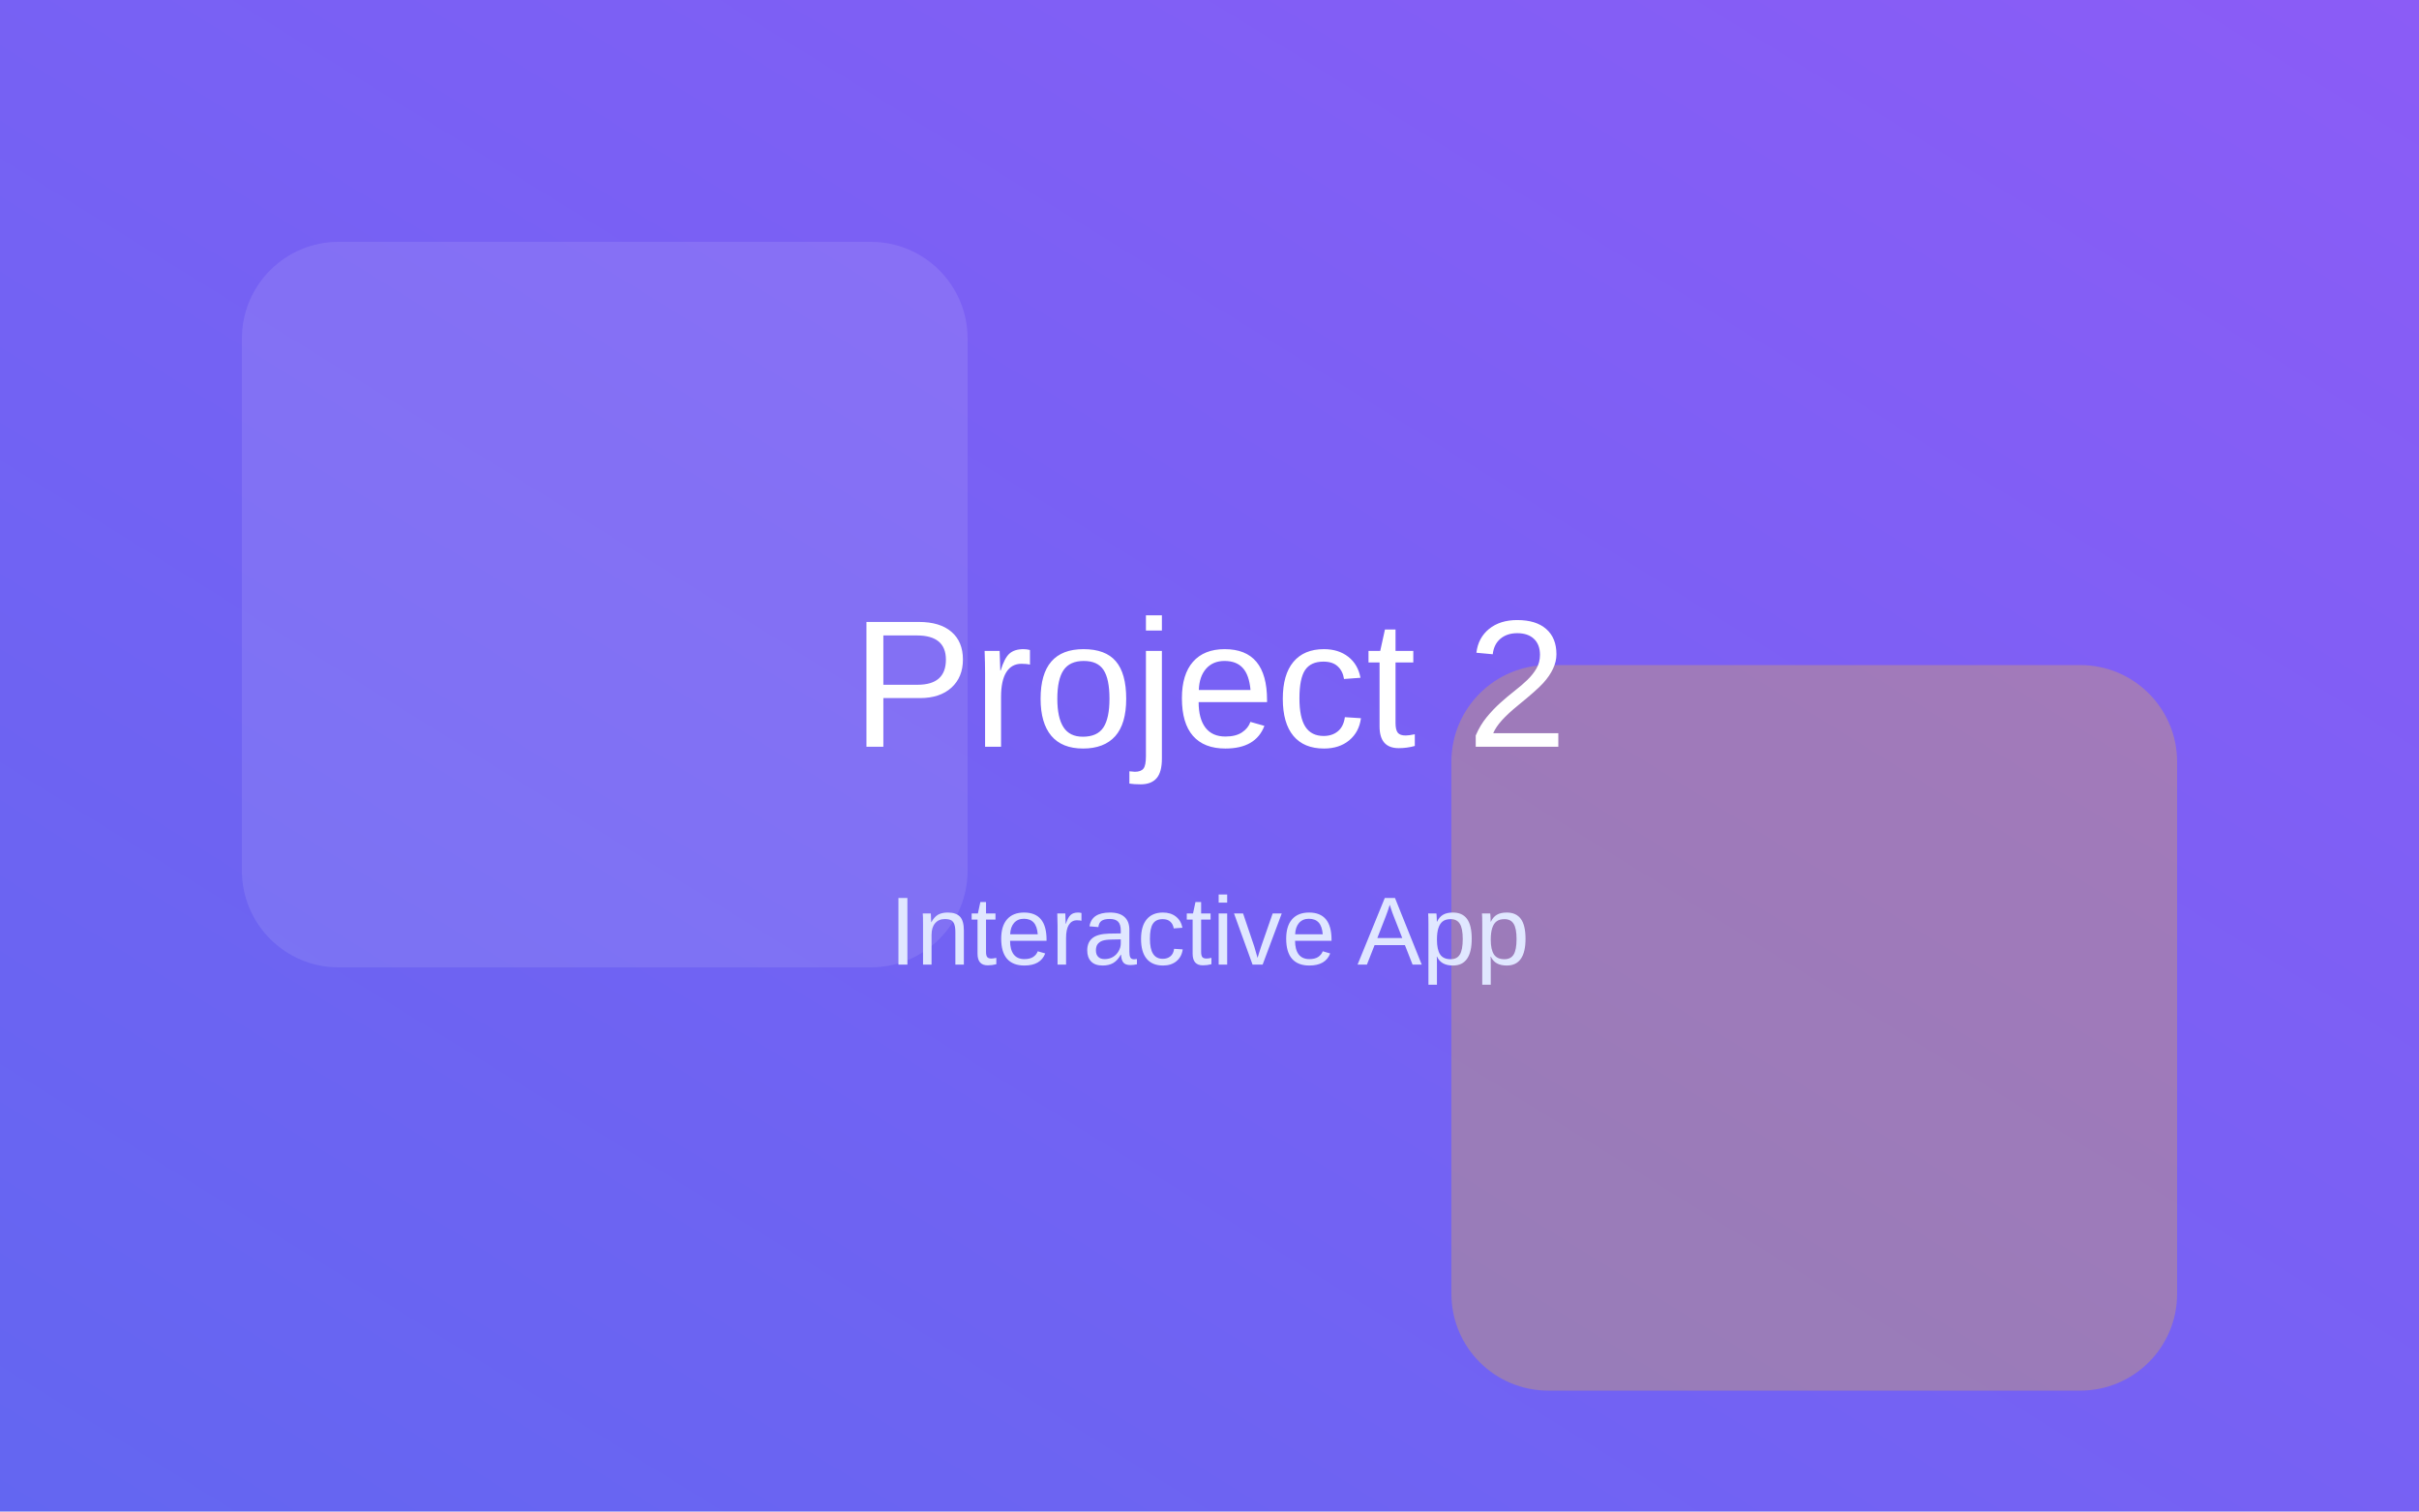
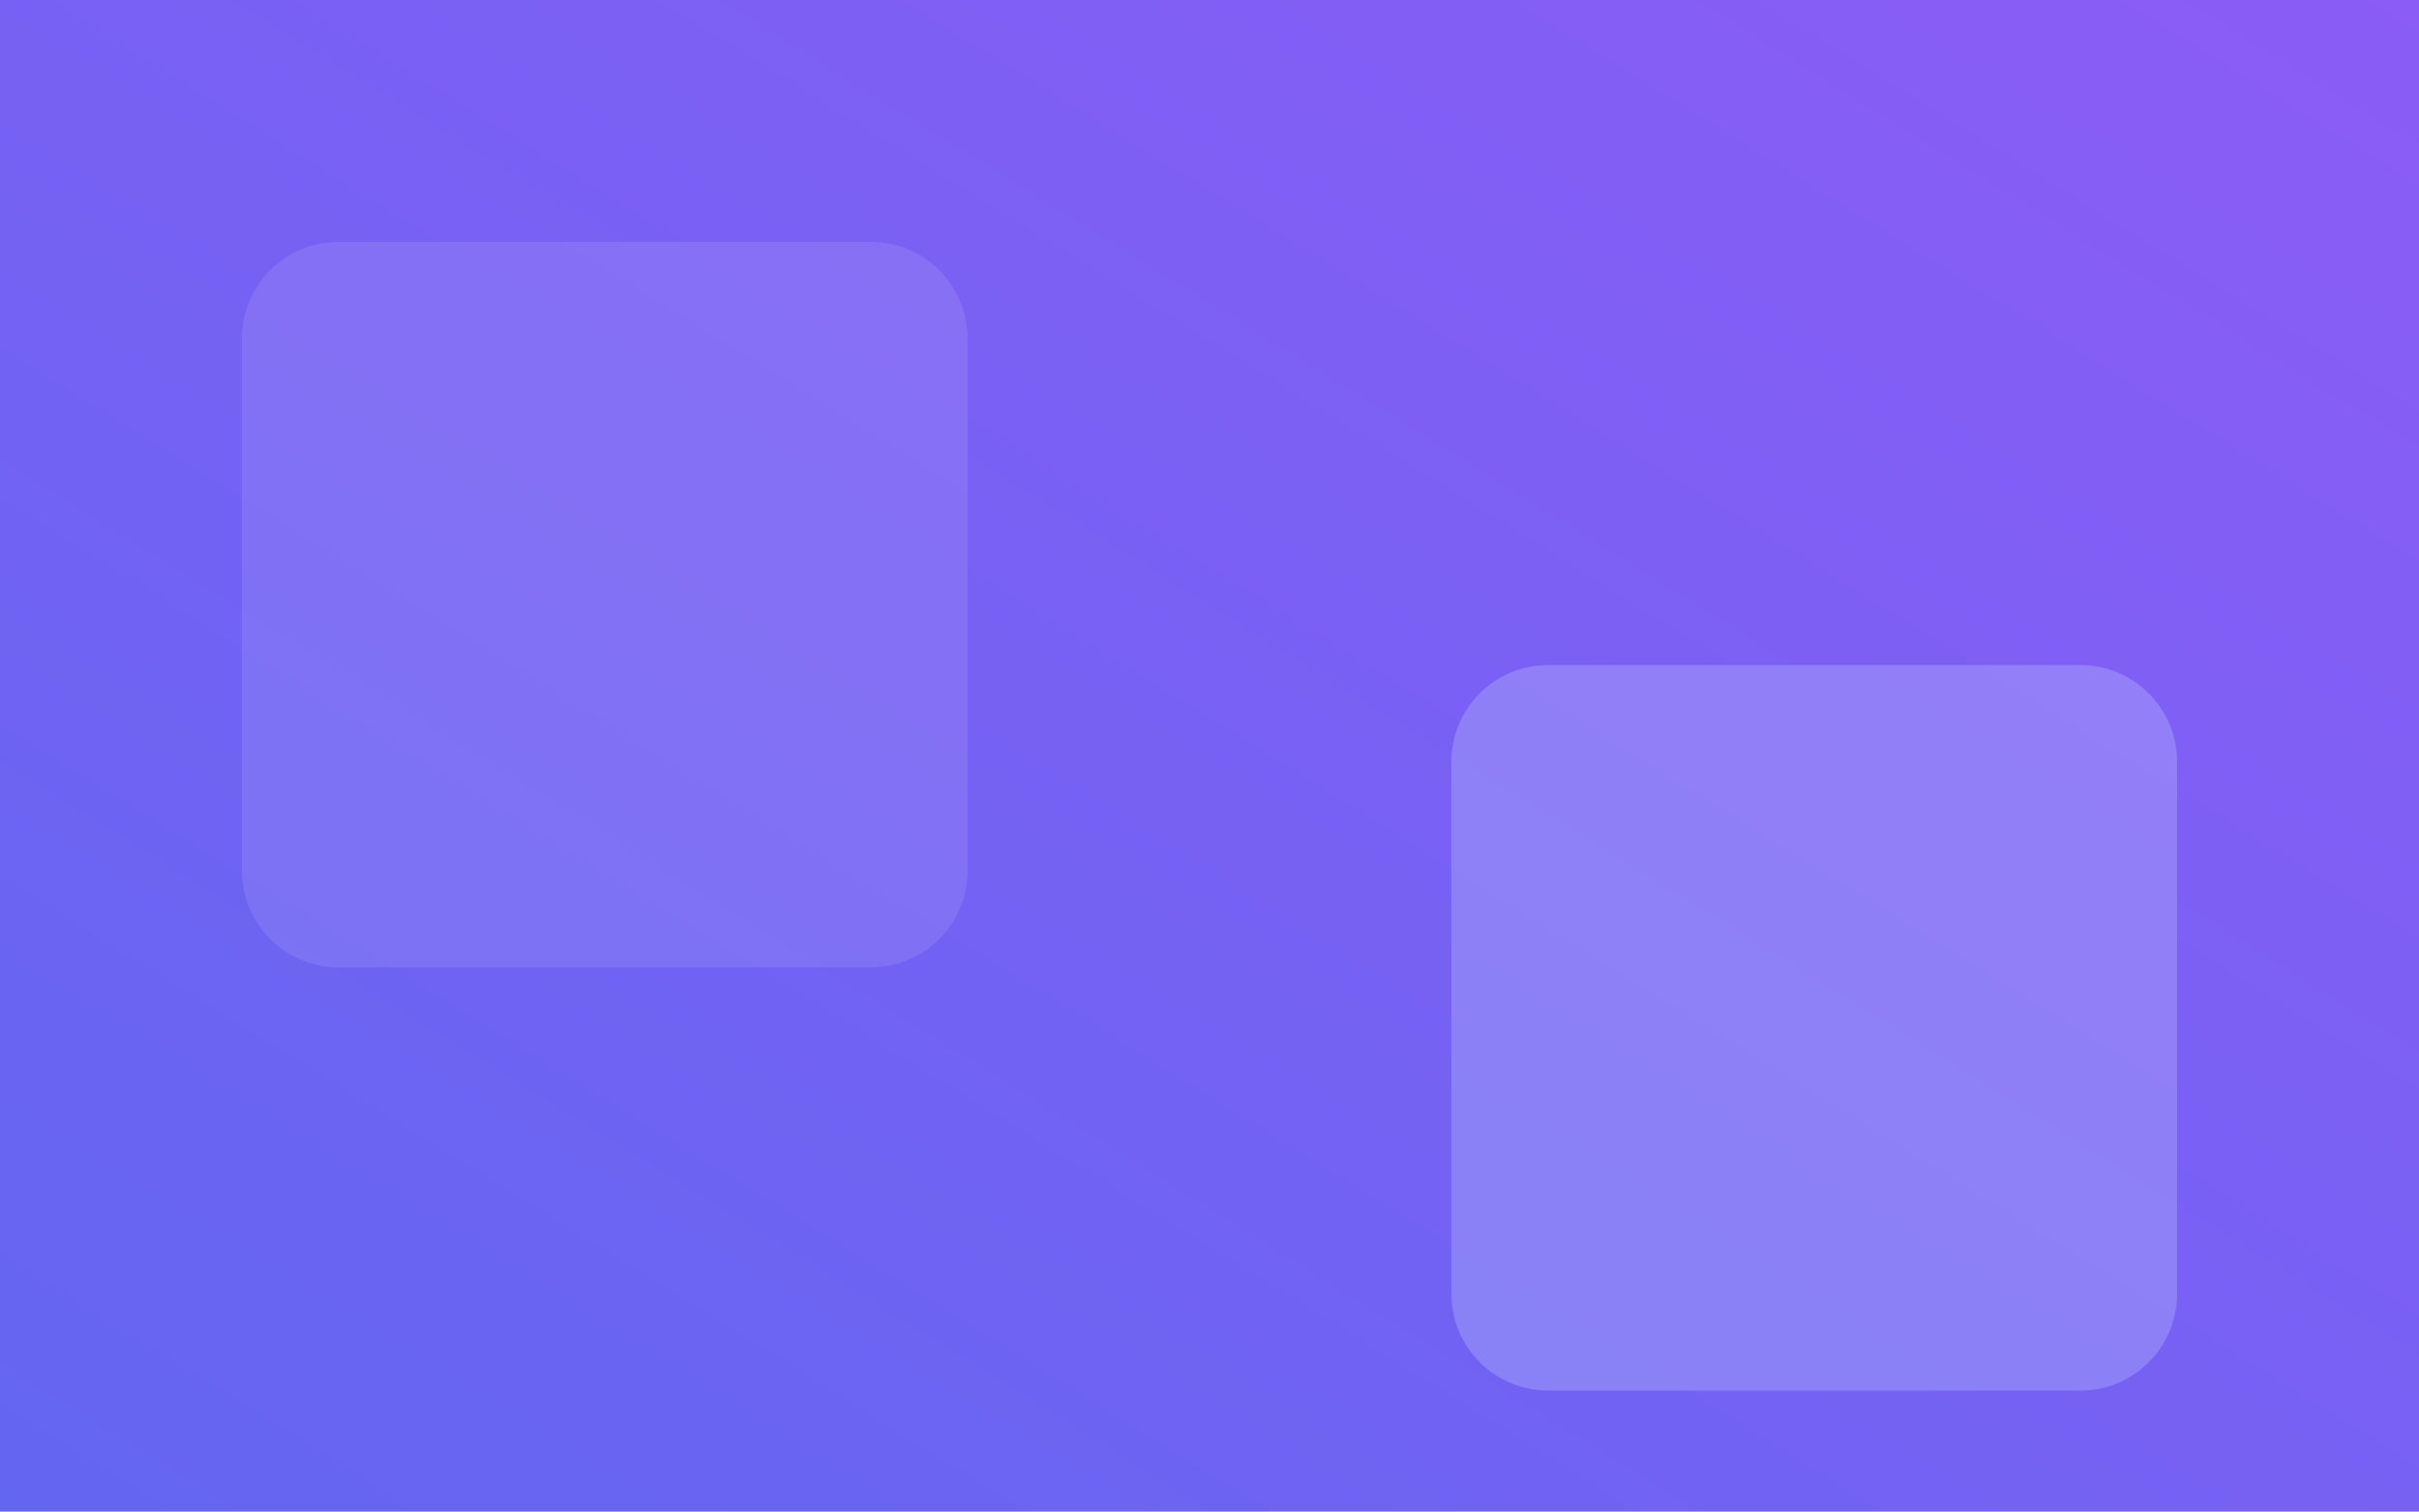
<svg xmlns="http://www.w3.org/2000/svg" width="400" height="250">
  <defs>
    <linearGradient id="cardGradient2" x1="100%" y1="0%" x2="0%" y2="100%">
      <stop offset="0%" stop-color="#8b5cf6" />
      <stop offset="100%" stop-color="#6366f1" />
    </linearGradient>
  </defs>
  <rect width="400" height="250" fill="url(#cardGradient2)" />
  <rect x="40" y="40" width="120" height="120" rx="16" fill="#ffffff" opacity="0.1" />
-   <rect x="240" y="110" width="120" height="120" rx="16" fill="#fbbf24" opacity="0.28" />
-   <text x="50%" y="46%" dominant-baseline="middle" text-anchor="middle" font-family="Segoe UI, Arial, sans-serif" font-size="30" fill="#ffffff">
-     Project 2
-   </text>
-   <text x="50%" y="62%" dominant-baseline="middle" text-anchor="middle" font-family="Segoe UI, Arial, sans-serif" font-size="16" fill="#e0e7ff">
-     Interactive App
-   </text>
+   <rect x="240" y="110" width="120" height="120" rx="16" fill="#c7d2fe" opacity="0.28" />
</svg>
